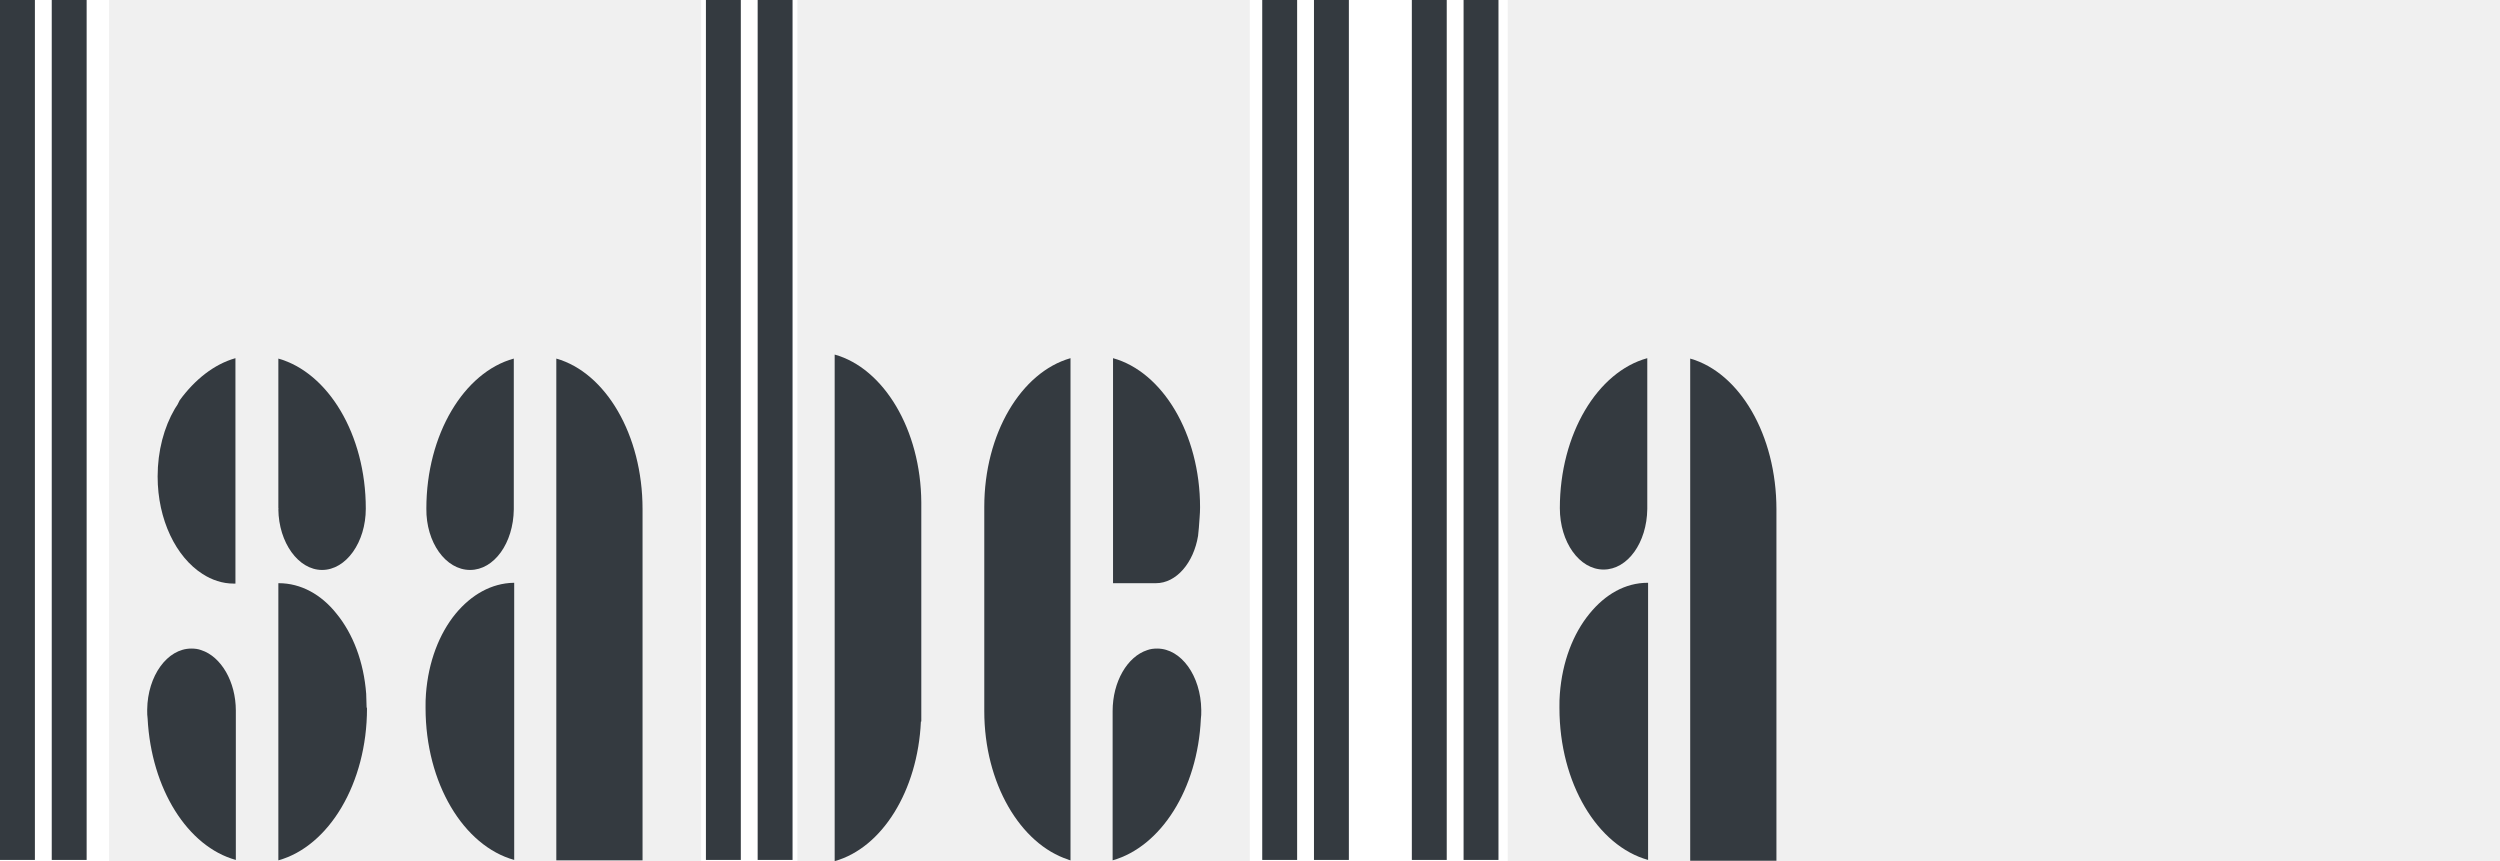
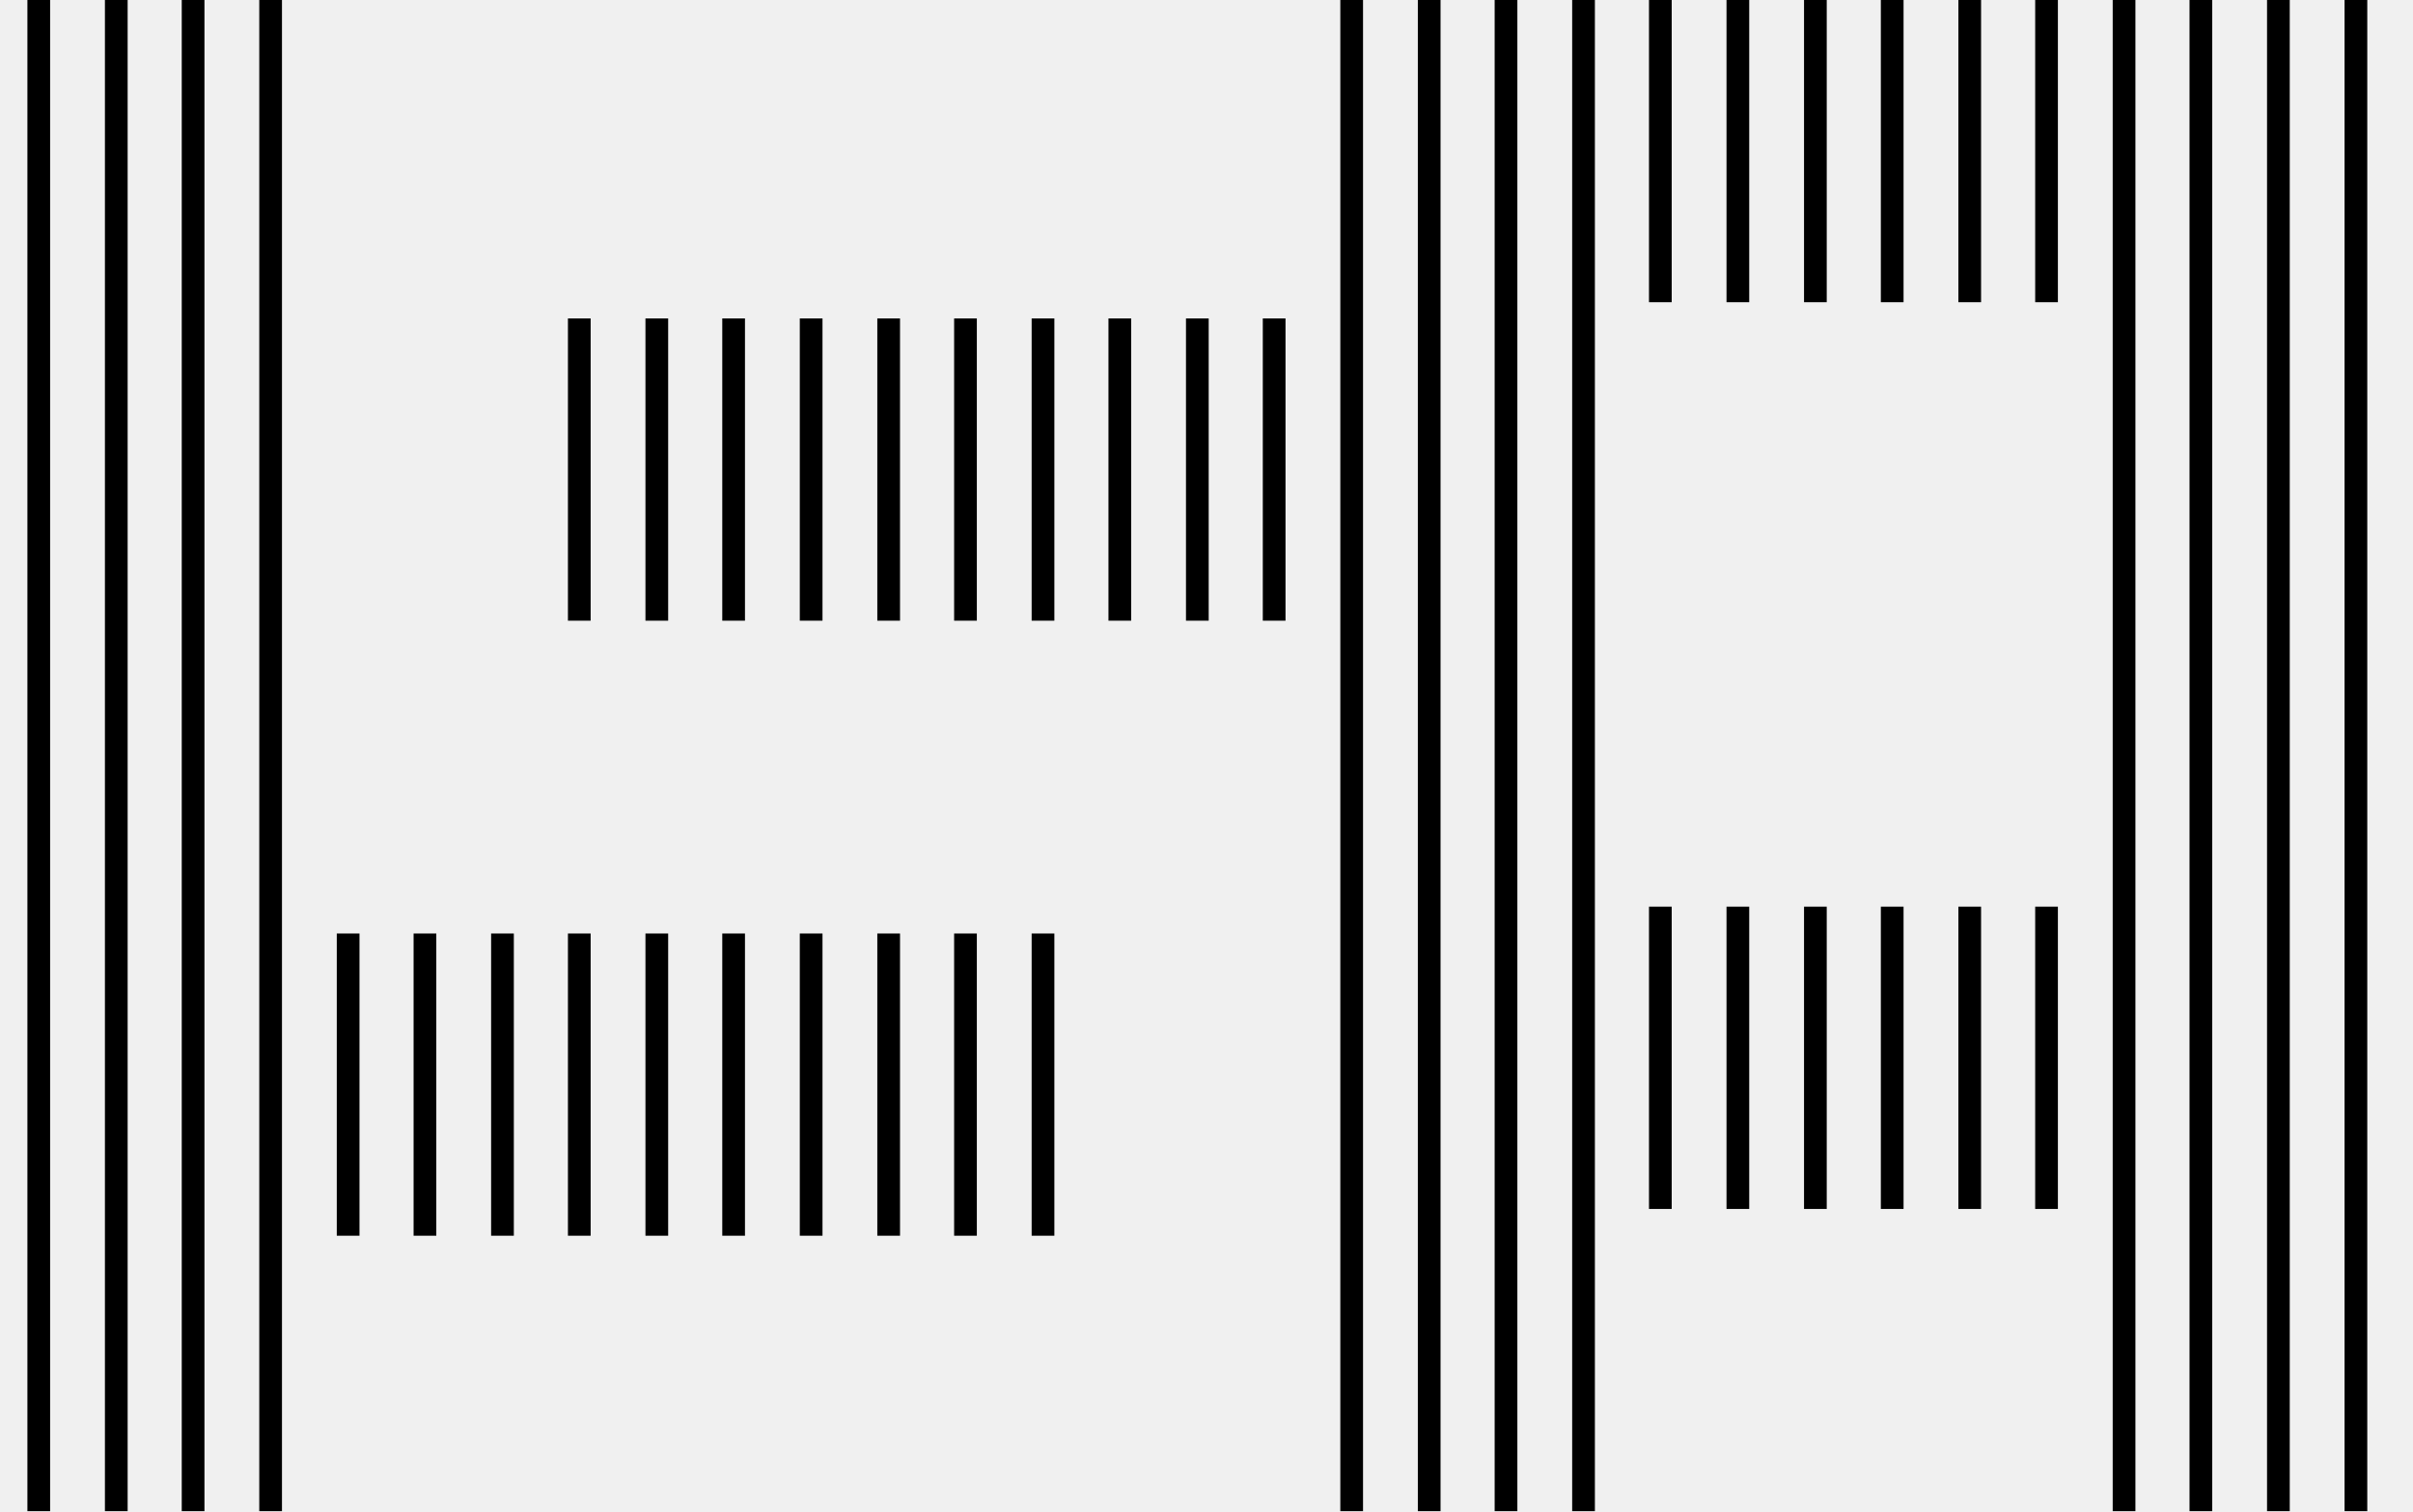
- <svg xmlns="http://www.w3.org/2000/svg" version="1.1" id="Layer_1" x="0px" y="0px" viewBox="0 0 623.3 214.5" style="enable-background:new 0 0 623.3 214.5;" xml:space="preserve">
+ <svg xmlns="http://www.w3.org/2000/svg" xmlns:xlink="http://www.w3.org/1999/xlink" version="1.1" id="Layer_1" x="0px" y="0px" viewBox="0 0 342.4 214.5" style="enable-background:new 0 0 342.4 214.5;" xml:space="preserve">
  <style type="text/css">
- 	.st0{fill:#343A40;}
- 	.st1{display:none;}
- 	.st2{display:inline;fill:#FFFFFF;}
- 	.st3{display:inline;}
- 	.st4{fill:#FDC012;}
- 	.st5{fill:#FFFFFF;}
+ 	.st0{clip-path:url(#SVGID_2_);}
+ 	.st1{fill:none;stroke:#000000;stroke-width:3.223;stroke-miterlimit:10;}
+ 	.st2{clip-path:url(#SVGID_4_);}
</style>
-   <g id="Layer_1_2_">
-     <g id="Layer_1_1_">
-       <g>
-         <g>
-           <g>
-             <path class="st0" d="M69.4,127L69.4,127c0.1,8.3,5,15.1,10.9,15.1c6,0,10.9-6.9,10.9-15.3c0-18.5-9.4-33.9-21.8-37.4v4.9v3       v29.4c0,0,0,0,0,0.1C69.5,126.8,69.5,126.8,69.4,127L69.4,127L69.4,127z" />
-             <path class="st0" d="M91.4,176.3L91.4,176.3c0-1.1-0.1-2.2-0.1-3.3c-0.6-8-3.3-15-7.4-20c-3.8-4.8-8.9-7.6-14.4-7.6       c-0.1,0-0.1,0-0.1,0v19v42.8v7.3c12.6-3.5,22.1-19.2,22.1-37.9l0,0l0,0L91.4,176.3L91.4,176.3z" />
-             <path class="st0" d="M117.2,142.1c6,0,10.8-6.7,10.9-15.1l0,0v-0.2c0,0,0,0,0-0.1c0,0,0,0,0-0.1V97.3v-3v-4.9       c-12.4,3.4-21.8,18.9-21.8,37.4C106.2,135.2,111.1,142.1,117.2,142.1z" />
-             <path class="st0" d="M113.6,153c-4.1,5-6.8,12-7.4,20c-0.1,1.1-0.1,2.2-0.1,3.3l0,0l0,0v0.2l0,0l0,0c0,18.8,9.5,34.4,22.1,37.9       v-7.3v-42.8v-19c-0.1,0-0.1,0-0.1,0C122.5,145.4,117.5,148.3,113.6,153z" />
-             <path class="st0" d="M43.6,101.9c-2.7,4.6-4.3,10.5-4.3,16.9c0,10.8,4.6,20.1,11.2,24.3c2.3,1.5,5,2.4,7.7,2.4       c0.1,0,0.4,0,0.5,0v-6.7V92.1v-2.8c-5.3,1.5-10.1,5.3-13.9,10.5C44.5,100.5,44.1,101.2,43.6,101.9z" />
-             <path class="st0" d="M50.2,162.1c-0.8-0.3-1.6-0.4-2.5-0.4c-6,0-10.9,6.8-11,15.2c0,0.1,0,0.2,0,0.3c0,0.6,0,1.3,0.1,1.9       c0.9,17.6,10,32,22,35.3V203v-25.8C58.8,169.9,55.1,163.7,50.2,162.1z" />
-             <path class="st0" d="M288.5,161.7c-0.9,0-1.7,0.1-2.5,0.4c-4.9,1.6-8.6,7.8-8.6,15.2v25.8v11.4c12-3.4,21.2-17.7,22-35.3       c0.1-0.6,0.1-1.3,0.1-1.9c0-0.1,0-0.2,0-0.3C299.4,168.5,294.5,161.7,288.5,161.7z" />
-             <path class="st0" d="M138.7,89.4v75v50.1h21.5v-87.6C160.2,108.4,151,92.9,138.7,89.4z" />
-             <path class="st0" d="M399.8,142c6,0,10.8-6.7,10.9-15.1l0,0v-0.2c0,0,0,0,0-0.1c0,0,0,0,0-0.1V97.2v-3v-4.9       c-12.4,3.4-21.8,18.9-21.8,37.4C388.9,135.2,393.8,142,399.8,142z" />
-             <path class="st0" d="M396.3,153c-4.1,5-6.8,12-7.4,20c-0.1,1.1-0.1,2.2-0.1,3.3l0,0l0,0v0.2l0,0l0,0c0,18.8,9.5,34.4,22.1,37.9       v-7.3v-42.8v-19c-0.1,0-0.1,0-0.1,0C405.2,145.3,400.2,148.2,396.3,153z" />
-             <path class="st0" d="M421.4,89.4v75.1v50.1h21.5V127C442.9,108.4,433.7,92.9,421.4,89.4z" />
-             <path class="st0" d="M176,0.3L176,0.3c0.1,0,0.1,0,0.2,0H176z" />
-             <path class="st0" d="M208.1,88.4v37v54.5v34.8c11.8-3.3,20.7-17.5,21.5-34.8h0.1v-54.5l0,0c0,0,0,0,0-0.1       C229.6,107.1,220.3,91.8,208.1,88.4z" />
-             <path class="st0" d="M266.9,214.3v-50.8v-23.6V89.3c-12.3,3.5-21.5,18.8-21.5,37.1v50.9c0,18,9,33.1,20.9,37       c0.1,0.1,0.4,0.1,0.5,0.2h0.1V214.3L266.9,214.3L266.9,214.3z" />
-             <path class="st0" d="M298.7,133.6c0.1-0.7,0.1-1.3,0.2-2c0.1-1.7,0.3-3.4,0.3-5.1c0-18.4-9.4-33.8-21.7-37.2v41v9.5v5.6h10.7       C293.3,145.4,297.6,140.3,298.7,133.6z" />
-             <path class="st0" d="M0,30.6v122.1l0,0v60.6l0,0c11.9,0,21.5-13.6,21.5-30.3V60.9V30.6V0.3C9.7,0.3,0,13.8,0,30.6z" />
-             <path class="st0" d="M336.2,30.6c0-16.7-9.7-30.3-21.5-30.3v30.3v30.3V183c0,16.7,9.7,30.3,21.5,30.3l0,0v-60.6l0,0V30.6z" />
-             <path class="st0" d="M373.5,30.6c0-16.7-9.7-30.3-21.5-30.3v30.3v30.3V183c0,16.7,9.7,30.3,21.5,30.3l0,0v-60.6l0,0V30.6z" />
-             <path class="st0" d="M176.2,0.3c-0.1,0-0.1,0-0.2,0v60v56v9.1v52.3c0,18.1,9,33.1,21,36.8c0.1,0.1,0.3,0.1,0.5,0.2v-0.2v-98.2       V88.4V30.3C197.5,13.7,188,0.3,176.2,0.3z" />
-           </g>
-         </g>
-       </g>
-     </g>
-     <g id="Layer_2_1_" class="st1">
-       <path class="st2" d="M374.7,550.4H211.3c-11.4,0-20.6-13-20.6-29v-158c0-16,9.2-29,20.6-29h163.4c11.4,0,20.6,13,20.6,29v158    C395.3,537.3,386.1,550.4,374.7,550.4z" />
-       <g class="st3">
-         <g>
-           <path class="st4" d="M282.4,420.5L282.4,420.5c0.1,8.4,5,15.1,10.9,15.1c6,0,10.9-6.9,10.9-15.4c0-18.5-9.4-33.9-21.8-37.4v4.9      v3v29.4l0,0l0,0L282.4,420.5L282.4,420.5z" />
-           <path class="st4" d="M304.3,469.8L304.3,469.8c0-1.1-0.1-2.2-0.1-3.3c-0.6-8-3.3-15-7.4-20c-3.8-4.8-8.9-7.6-14.4-7.6      c-0.1,0-0.1,0-0.1,0v19v42.8v7.3c12.6-3.5,22.1-19.2,22.1-38l0,0l0,0V469.8L304.3,469.8z" />
-           <path class="st4" d="M330.1,435.6c6,0,10.8-6.7,10.9-15.1l0,0v-0.2l0,0l0,0v-29.4v-3V383c-12.4,3.5-21.8,18.9-21.8,37.4      C319.3,428.7,324.1,435.6,330.1,435.6z" />
-           <path class="st4" d="M326.6,446.5c-4.1,5-6.8,12-7.4,20c-0.1,1.1-0.1,2.2-0.1,3.3l0,0l0,0v0.2l0,0l0,0c0,18.8,9.5,34.4,22.1,38      v-7.3v-42.8v-19c-0.1,0-0.1,0-0.1,0C335.5,438.9,330.5,441.8,326.6,446.5z" />
-           <path class="st4" d="M256.6,395.4c-2.7,4.6-4.3,10.5-4.3,16.9c0,10.8,4.6,20.1,11.2,24.3c2.3,1.5,5,2.4,7.7,2.4      c0.1,0,0.4,0,0.5,0v-6.7v-46.5V383c-5.3,1.5-10.1,5.3-13.9,10.5C257.4,394,257,394.7,256.6,395.4z" />
-           <path class="st4" d="M263.2,455.6c-0.8-0.3-1.6-0.4-2.5-0.4c-6,0-10.9,6.8-11,15.2c0,0.1,0,0.2,0,0.3c0,0.6,0,1.3,0.1,1.9      c0.9,17.6,10,32,22,35.3v-11.4v-25.8C271.8,463.4,268.1,457.2,263.2,455.6z" />
-           <path class="st4" d="M351.7,382.9v75V508h21.5v-87.6C373.3,401.9,364,386.5,351.7,382.9z" />
-           <path class="st4" d="M213,411.5v34.8l0,0v60.6l0,0c11.9,0,21.5-13.6,21.5-30.3v-95.4l0,0l0,0C222.6,381.1,213,394.7,213,411.5z" />
-         </g>
+   <g>
+     <defs>
+       <path id="SVGID_1_" d="M189.2,0v45.2H80.3v42.9h108.9v126.4h42.9v-42.9h67.4v42.9h42.9V0H189.2z M232.1,128.7V42.9h67.4v85.8    H232.1z" />
+     </defs>
+     <clipPath id="SVGID_2_">
+       <use xlink:href="#SVGID_1_" style="overflow:visible;" />
+     </clipPath>
+     <g class="st0">
+       <g>
+         <line class="st1" x1="630.1" y1="237.9" x2="630.1" y2="-57.5" />
+       </g>
+       <g>
+         <line class="st1" x1="619.2" y1="237.9" x2="619.2" y2="-57.5" />
+       </g>
+       <g>
+         <line class="st1" x1="608.2" y1="237.9" x2="608.2" y2="-57.5" />
+       </g>
+       <g>
+         <line class="st1" x1="597.2" y1="237.9" x2="597.2" y2="-57.5" />
+       </g>
+       <g>
+         <line class="st1" x1="586.3" y1="237.9" x2="586.3" y2="-57.5" />
+       </g>
+       <g>
+         <line class="st1" x1="575.3" y1="237.9" x2="575.3" y2="-57.5" />
+       </g>
+       <g>
+         <line class="st1" x1="564.4" y1="237.9" x2="564.4" y2="-57.5" />
+       </g>
+       <g>
+         <line class="st1" x1="553.4" y1="237.9" x2="553.4" y2="-57.5" />
+       </g>
+       <g>
+         <line class="st1" x1="542.5" y1="237.9" x2="542.5" y2="-57.5" />
+       </g>
+       <g>
+         <line class="st1" x1="531.5" y1="237.9" x2="531.5" y2="-57.5" />
+       </g>
+       <g>
+         <line class="st1" x1="520.5" y1="237.9" x2="520.5" y2="-57.5" />
+       </g>
+       <g>
+         <line class="st1" x1="509.6" y1="237.9" x2="509.6" y2="-57.5" />
+       </g>
+       <g>
+         <line class="st1" x1="498.6" y1="237.9" x2="498.6" y2="-57.5" />
+       </g>
+       <g>
+         <line class="st1" x1="487.7" y1="237.9" x2="487.7" y2="-57.5" />
+       </g>
+       <g>
+         <line class="st1" x1="476.7" y1="237.9" x2="476.7" y2="-57.5" />
+       </g>
+       <g>
+         <line class="st1" x1="465.7" y1="237.9" x2="465.7" y2="-57.5" />
+       </g>
+       <g>
+         <line class="st1" x1="454.8" y1="237.9" x2="454.8" y2="-57.5" />
+       </g>
+       <g>
+         <line class="st1" x1="443.8" y1="237.9" x2="443.8" y2="-57.5" />
+       </g>
+       <g>
+         <line class="st1" x1="432.9" y1="237.9" x2="432.9" y2="-57.5" />
+       </g>
+       <g>
+         <line class="st1" x1="421.9" y1="237.9" x2="421.9" y2="-57.5" />
+       </g>
+       <g>
+         <line class="st1" x1="411" y1="237.9" x2="411" y2="-57.5" />
+       </g>
+       <g>
+         <line class="st1" x1="400" y1="237.9" x2="400" y2="-57.5" />
+       </g>
+       <g>
+         <line class="st1" x1="389" y1="237.9" x2="389" y2="-57.5" />
+       </g>
+       <g>
+         <line class="st1" x1="378.1" y1="237.9" x2="378.1" y2="-57.5" />
+       </g>
+       <g>
+         <line class="st1" x1="367.1" y1="237.9" x2="367.1" y2="-57.5" />
+       </g>
+       <g>
+         <line class="st1" x1="356.2" y1="237.9" x2="356.2" y2="-57.5" />
+       </g>
+       <g>
+         <line class="st1" x1="345.2" y1="237.9" x2="345.2" y2="-57.5" />
+       </g>
+       <g>
+         <line class="st1" x1="334.3" y1="237.9" x2="334.3" y2="-57.5" />
+       </g>
+       <g>
+         <line class="st1" x1="323.3" y1="237.9" x2="323.3" y2="-57.5" />
+       </g>
+       <g>
+         <line class="st1" x1="312.3" y1="237.9" x2="312.3" y2="-57.5" />
+       </g>
+       <g>
+         <line class="st1" x1="301.4" y1="237.9" x2="301.4" y2="-57.5" />
+       </g>
+       <g>
+         <line class="st1" x1="290.4" y1="237.9" x2="290.4" y2="-57.5" />
+       </g>
+       <g>
+         <line class="st1" x1="279.5" y1="237.9" x2="279.5" y2="-57.5" />
+       </g>
+       <g>
+         <line class="st1" x1="268.5" y1="237.9" x2="268.5" y2="-57.5" />
+       </g>
+       <g>
+         <line class="st1" x1="257.6" y1="237.9" x2="257.6" y2="-57.5" />
+       </g>
+       <g>
+         <line class="st1" x1="246.6" y1="237.9" x2="246.6" y2="-57.5" />
+       </g>
+       <g>
+         <line class="st1" x1="235.6" y1="237.9" x2="235.6" y2="-57.5" />
+       </g>
+       <g>
+         <line class="st1" x1="224.7" y1="237.9" x2="224.7" y2="-57.5" />
+       </g>
+       <g>
+         <line class="st1" x1="213.7" y1="237.9" x2="213.7" y2="-57.5" />
+       </g>
+       <g>
+         <line class="st1" x1="202.8" y1="237.9" x2="202.8" y2="-57.5" />
+       </g>
+       <g>
+         <line class="st1" x1="191.8" y1="237.9" x2="191.8" y2="-57.5" />
+       </g>
+       <g>
+         <line class="st1" x1="180.8" y1="237.9" x2="180.8" y2="-57.5" />
+       </g>
+       <g>
+         <line class="st1" x1="169.9" y1="237.9" x2="169.9" y2="-57.5" />
+       </g>
+       <g>
+         <line class="st1" x1="158.9" y1="237.9" x2="158.9" y2="-57.5" />
+       </g>
+       <g>
+         <line class="st1" x1="148" y1="237.9" x2="148" y2="-57.5" />
+       </g>
+       <g>
+         <line class="st1" x1="137" y1="237.9" x2="137" y2="-57.5" />
+       </g>
+       <g>
+         <line class="st1" x1="126.1" y1="237.9" x2="126.1" y2="-57.5" />
+       </g>
+       <g>
+         <line class="st1" x1="115.1" y1="237.9" x2="115.1" y2="-57.5" />
+       </g>
+       <g>
+         <line class="st1" x1="104.1" y1="237.9" x2="104.1" y2="-57.5" />
+       </g>
+       <g>
+         <line class="st1" x1="93.2" y1="237.9" x2="93.2" y2="-57.5" />
+       </g>
+       <g>
+         <line class="st1" x1="82.2" y1="237.9" x2="82.2" y2="-57.5" />
+       </g>
+       <g>
+         <line class="st1" x1="71.3" y1="237.9" x2="71.3" y2="-57.5" />
+       </g>
+       <g>
+         <line class="st1" x1="60.3" y1="237.9" x2="60.3" y2="-57.5" />
+       </g>
+       <g>
+         <line class="st1" x1="49.4" y1="237.9" x2="49.4" y2="-57.5" />
+       </g>
+       <g>
+         <line class="st1" x1="38.4" y1="237.9" x2="38.4" y2="-57.5" />
+       </g>
+       <g>
+         <line class="st1" x1="27.4" y1="237.9" x2="27.4" y2="-57.5" />
+       </g>
+       <g>
+         <line class="st1" x1="16.5" y1="237.9" x2="16.5" y2="-57.5" />
+       </g>
+       <g>
+         <line class="st1" x1="5.5" y1="237.9" x2="5.5" y2="-57.5" />
+       </g>
+       <g>
+         <line class="st1" x1="-5.4" y1="237.9" x2="-5.4" y2="-57.5" />
+       </g>
+       <g>
+         <line class="st1" x1="-16.4" y1="237.9" x2="-16.4" y2="-57.5" />
+       </g>
+       <g>
+         <line class="st1" x1="-27.3" y1="237.9" x2="-27.3" y2="-57.5" />
      </g>
    </g>
  </g>
-   <rect class="st5" width="27.2" height="214.7" />
-   <rect x="174.8" class="st5" width="24" height="214.7" />
-   <rect x="311.6" class="st5" width="64.3" height="214.7" />
-   <rect x="352" class="st0" width="8.7" height="214.4" />
-   <rect x="364.9" class="st0" width="8.7" height="214.4" />
-   <rect class="st0" width="8.7" height="214.4" />
-   <rect x="12.9" class="st0" width="8.7" height="214.4" />
-   <rect x="176" class="st0" width="8.7" height="214.4" />
-   <rect x="188.9" class="st0" width="8.7" height="214.4" />
-   <rect x="314.7" class="st0" width="8.7" height="214.4" />
-   <rect x="327.6" class="st0" width="8.7" height="214.4" />
+   <g>
+     <defs>
+       <polygon id="SVGID_3_" points="149.8,132.5 149.8,175.4 42.9,175.4 42.9,214.5 0,214.5 0,0 42.9,0 42.9,132.5   " />
+     </defs>
+     <clipPath id="SVGID_4_">
+       <use xlink:href="#SVGID_3_" style="overflow:visible;" />
+     </clipPath>
+     <g class="st2">
+       <g>
+         <line class="st1" x1="630.1" y1="237.9" x2="630.1" y2="-57.5" />
+       </g>
+       <g>
+         <line class="st1" x1="619.2" y1="237.9" x2="619.2" y2="-57.5" />
+       </g>
+       <g>
+         <line class="st1" x1="608.2" y1="237.9" x2="608.2" y2="-57.5" />
+       </g>
+       <g>
+         <line class="st1" x1="597.2" y1="237.9" x2="597.2" y2="-57.5" />
+       </g>
+       <g>
+         <line class="st1" x1="586.3" y1="237.9" x2="586.3" y2="-57.5" />
+       </g>
+       <g>
+         <line class="st1" x1="575.3" y1="237.9" x2="575.3" y2="-57.5" />
+       </g>
+       <g>
+         <line class="st1" x1="564.4" y1="237.9" x2="564.4" y2="-57.5" />
+       </g>
+       <g>
+         <line class="st1" x1="553.4" y1="237.9" x2="553.4" y2="-57.5" />
+       </g>
+       <g>
+         <line class="st1" x1="542.5" y1="237.9" x2="542.5" y2="-57.5" />
+       </g>
+       <g>
+         <line class="st1" x1="531.5" y1="237.9" x2="531.5" y2="-57.5" />
+       </g>
+       <g>
+         <line class="st1" x1="520.5" y1="237.9" x2="520.5" y2="-57.5" />
+       </g>
+       <g>
+         <line class="st1" x1="509.6" y1="237.9" x2="509.6" y2="-57.5" />
+       </g>
+       <g>
+         <line class="st1" x1="498.6" y1="237.9" x2="498.6" y2="-57.5" />
+       </g>
+       <g>
+         <line class="st1" x1="487.7" y1="237.9" x2="487.7" y2="-57.5" />
+       </g>
+       <g>
+         <line class="st1" x1="476.7" y1="237.9" x2="476.7" y2="-57.5" />
+       </g>
+       <g>
+         <line class="st1" x1="465.7" y1="237.9" x2="465.7" y2="-57.5" />
+       </g>
+       <g>
+         <line class="st1" x1="454.8" y1="237.9" x2="454.8" y2="-57.5" />
+       </g>
+       <g>
+         <line class="st1" x1="443.8" y1="237.9" x2="443.8" y2="-57.5" />
+       </g>
+       <g>
+         <line class="st1" x1="432.9" y1="237.9" x2="432.9" y2="-57.5" />
+       </g>
+       <g>
+         <line class="st1" x1="421.9" y1="237.9" x2="421.9" y2="-57.5" />
+       </g>
+       <g>
+         <line class="st1" x1="411" y1="237.9" x2="411" y2="-57.5" />
+       </g>
+       <g>
+         <line class="st1" x1="400" y1="237.9" x2="400" y2="-57.5" />
+       </g>
+       <g>
+         <line class="st1" x1="389" y1="237.9" x2="389" y2="-57.5" />
+       </g>
+       <g>
+         <line class="st1" x1="378.1" y1="237.9" x2="378.1" y2="-57.5" />
+       </g>
+       <g>
+         <line class="st1" x1="367.1" y1="237.9" x2="367.1" y2="-57.5" />
+       </g>
+       <g>
+         <line class="st1" x1="356.2" y1="237.9" x2="356.2" y2="-57.5" />
+       </g>
+       <g>
+         <line class="st1" x1="345.2" y1="237.9" x2="345.2" y2="-57.5" />
+       </g>
+       <g>
+         <line class="st1" x1="334.3" y1="237.9" x2="334.3" y2="-57.5" />
+       </g>
+       <g>
+         <line class="st1" x1="323.3" y1="237.9" x2="323.3" y2="-57.5" />
+       </g>
+       <g>
+         <line class="st1" x1="312.3" y1="237.9" x2="312.3" y2="-57.5" />
+       </g>
+       <g>
+         <line class="st1" x1="301.4" y1="237.9" x2="301.4" y2="-57.5" />
+       </g>
+       <g>
+         <line class="st1" x1="290.4" y1="237.9" x2="290.4" y2="-57.5" />
+       </g>
+       <g>
+         <line class="st1" x1="279.5" y1="237.9" x2="279.5" y2="-57.5" />
+       </g>
+       <g>
+         <line class="st1" x1="268.5" y1="237.9" x2="268.5" y2="-57.5" />
+       </g>
+       <g>
+         <line class="st1" x1="257.6" y1="237.9" x2="257.6" y2="-57.5" />
+       </g>
+       <g>
+         <line class="st1" x1="246.6" y1="237.9" x2="246.6" y2="-57.5" />
+       </g>
+       <g>
+         <line class="st1" x1="235.6" y1="237.9" x2="235.6" y2="-57.5" />
+       </g>
+       <g>
+         <line class="st1" x1="224.7" y1="237.9" x2="224.7" y2="-57.5" />
+       </g>
+       <g>
+         <line class="st1" x1="213.7" y1="237.9" x2="213.7" y2="-57.5" />
+       </g>
+       <g>
+         <line class="st1" x1="202.8" y1="237.9" x2="202.8" y2="-57.5" />
+       </g>
+       <g>
+         <line class="st1" x1="191.8" y1="237.9" x2="191.8" y2="-57.5" />
+       </g>
+       <g>
+         <line class="st1" x1="180.8" y1="237.9" x2="180.8" y2="-57.5" />
+       </g>
+       <g>
+         <line class="st1" x1="169.9" y1="237.9" x2="169.9" y2="-57.5" />
+       </g>
+       <g>
+         <line class="st1" x1="158.9" y1="237.9" x2="158.9" y2="-57.5" />
+       </g>
+       <g>
+         <line class="st1" x1="148" y1="237.9" x2="148" y2="-57.5" />
+       </g>
+       <g>
+         <line class="st1" x1="137" y1="237.9" x2="137" y2="-57.5" />
+       </g>
+       <g>
+         <line class="st1" x1="126.1" y1="237.9" x2="126.1" y2="-57.5" />
+       </g>
+       <g>
+         <line class="st1" x1="115.1" y1="237.9" x2="115.1" y2="-57.5" />
+       </g>
+       <g>
+         <line class="st1" x1="104.1" y1="237.9" x2="104.1" y2="-57.5" />
+       </g>
+       <g>
+         <line class="st1" x1="93.2" y1="237.9" x2="93.2" y2="-57.5" />
+       </g>
+       <g>
+         <line class="st1" x1="82.2" y1="237.9" x2="82.2" y2="-57.5" />
+       </g>
+       <g>
+         <line class="st1" x1="71.3" y1="237.9" x2="71.3" y2="-57.5" />
+       </g>
+       <g>
+         <line class="st1" x1="60.3" y1="237.9" x2="60.3" y2="-57.5" />
+       </g>
+       <g>
+         <line class="st1" x1="49.4" y1="237.9" x2="49.4" y2="-57.5" />
+       </g>
+       <g>
+         <line class="st1" x1="38.4" y1="237.9" x2="38.4" y2="-57.5" />
+       </g>
+       <g>
+         <line class="st1" x1="27.4" y1="237.9" x2="27.4" y2="-57.5" />
+       </g>
+       <g>
+         <line class="st1" x1="16.5" y1="237.9" x2="16.5" y2="-57.5" />
+       </g>
+       <g>
+         <line class="st1" x1="5.5" y1="237.9" x2="5.5" y2="-57.5" />
+       </g>
+       <g>
+         <line class="st1" x1="-5.4" y1="237.9" x2="-5.4" y2="-57.5" />
+       </g>
+       <g>
+         <line class="st1" x1="-16.4" y1="237.9" x2="-16.4" y2="-57.5" />
+       </g>
+       <g>
+         <line class="st1" x1="-27.3" y1="237.9" x2="-27.3" y2="-57.5" />
+       </g>
+     </g>
+   </g>
</svg>
